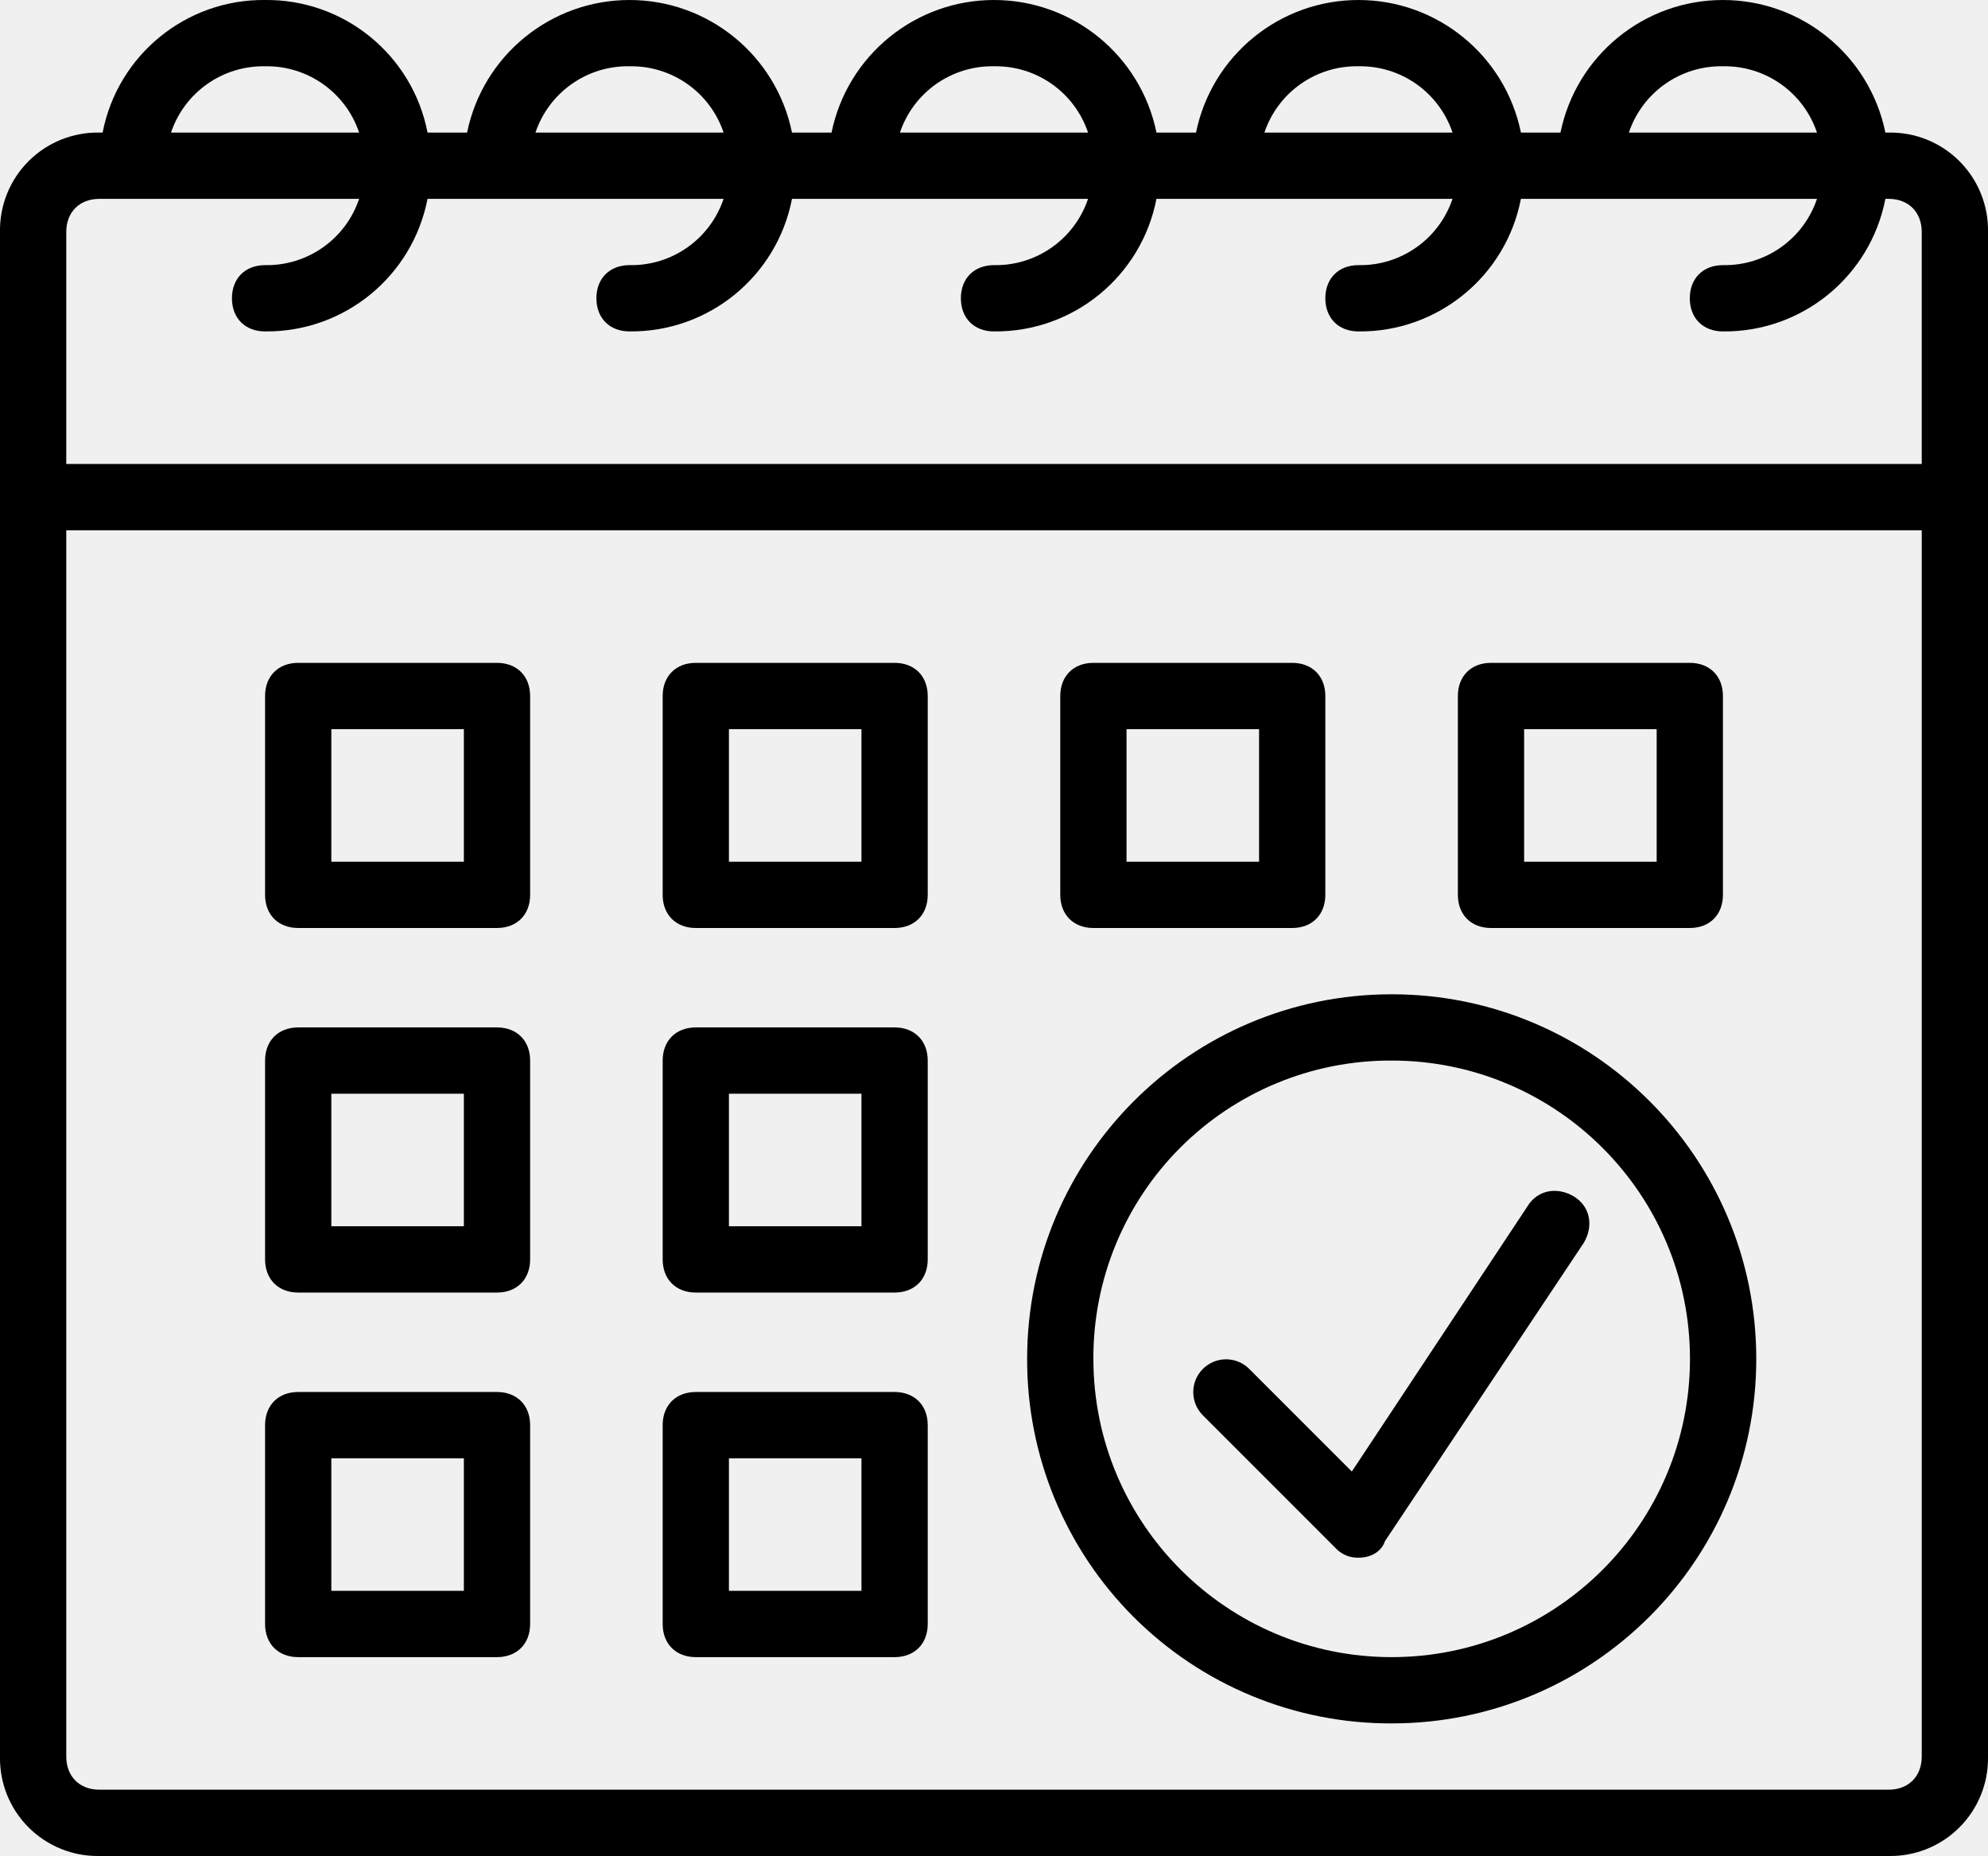
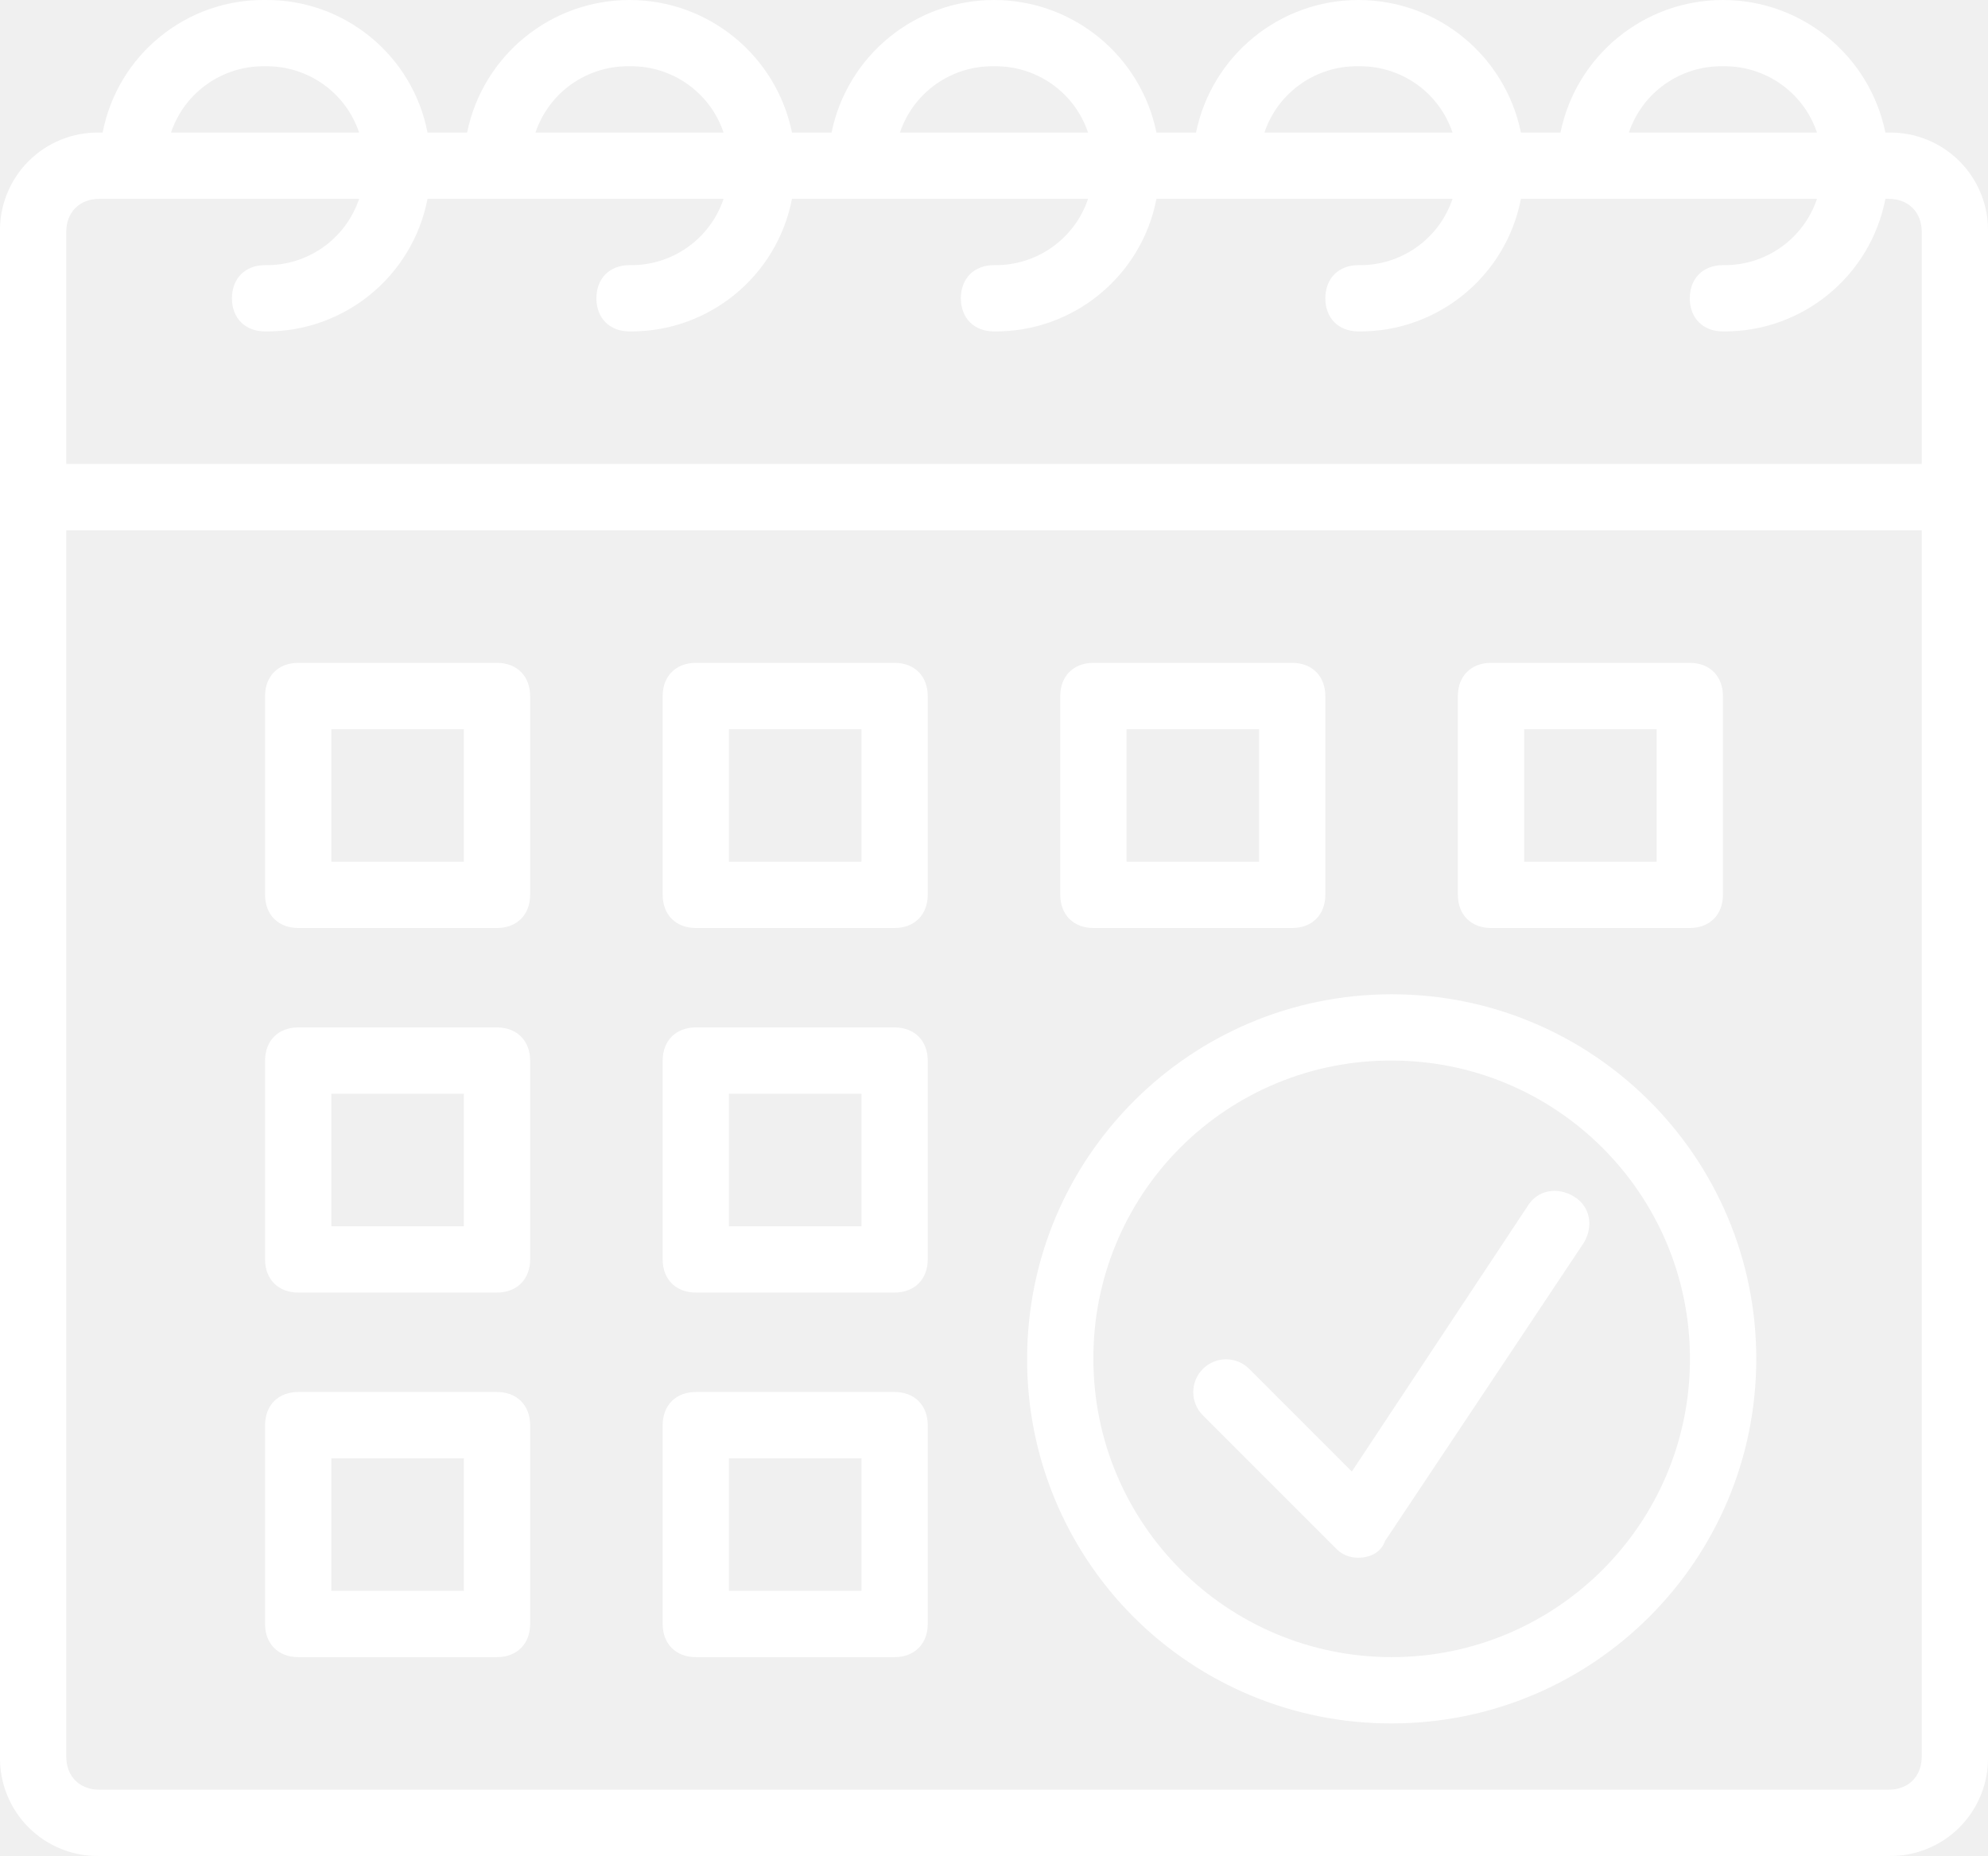
<svg xmlns="http://www.w3.org/2000/svg" width="512" height="478" viewBox="0 0 512 478">
  <defs>
    <style>
      .cls-1 {
+         fill: #ffffff;
        fill-rule: evenodd;
      }
    </style>
  </defs>
  <path class="cls-1" d="M486.4,34.143h-0.825a42.709,42.709,0,0,0-83.682,0H391.709a42.709,42.709,0,0,0-83.682,0H297.843a42.709,42.709,0,0,0-83.682,0H203.977a42.709,42.709,0,0,0-83.682,0H110.111A42.179,42.179,0,0,0,68.27,0,42.179,42.179,0,0,0,26.429,34.143H25.6A25.146,25.146,0,0,0,0,59.75V452.393A25.146,25.146,0,0,0,25.6,478H486.4A25.146,25.146,0,0,0,512,452.393V59.75A25.146,25.146,0,0,0,486.4,34.143ZM443.733,17.071a25.062,25.062,0,0,1,24.224,17.072H419.509A25.064,25.064,0,0,1,443.733,17.071Zm-93.866,0a25.062,25.062,0,0,1,24.224,17.072H325.643A25.062,25.062,0,0,1,349.867,17.071Zm-93.867,0a25.062,25.062,0,0,1,24.224,17.072H231.776A25.063,25.063,0,0,1,256,17.071Zm-93.867,0a25.062,25.062,0,0,1,24.224,17.072H137.909A25.064,25.064,0,0,1,162.133,17.071Zm-93.866,0A25.062,25.062,0,0,1,92.491,34.143H44.043A25.062,25.062,0,0,1,68.267,17.071ZM17.067,59.75c0-5.121,3.413-8.535,8.533-8.535H92.491A25.063,25.063,0,0,1,68.267,68.285c-5.12,0-8.533,3.414-8.533,8.535s3.413,8.535,8.533,8.535a42.179,42.179,0,0,0,41.841-34.143h76.25a25.064,25.064,0,0,1-24.224,17.072c-5.12,0-8.533,3.414-8.533,8.535s3.413,8.535,8.533,8.535a42.179,42.179,0,0,0,41.841-34.143h76.25A25.064,25.064,0,0,1,256,68.285c-5.12,0-8.533,3.414-8.533,8.535s3.413,8.536,8.533,8.536a42.179,42.179,0,0,0,41.841-34.142h76.25a25.064,25.064,0,0,1-24.224,17.072c-5.12,0-8.533,3.414-8.533,8.535s3.413,8.535,8.533,8.535a42.179,42.179,0,0,0,41.841-34.142h76.25a25.064,25.064,0,0,1-24.224,17.072c-5.12,0-8.533,3.414-8.533,8.535s3.413,8.535,8.533,8.535a42.179,42.179,0,0,0,41.841-34.142H486.4c5.12,0,8.533,3.414,8.533,8.535V119.5H17.067V59.75ZM494.933,452.392c0,5.121-3.413,8.535-8.533,8.535H25.6c-5.12,0-8.533-3.414-8.533-8.535V136.571H494.934V452.392h0ZM76.8,239H128c5.12,0,8.533-3.413,8.533-8.535V179.25c0-5.122-3.413-8.535-8.533-8.535H76.8c-5.12,0-8.533,3.413-8.533,8.535v51.214C68.267,235.586,71.68,239,76.8,239Zm8.533-51.214h34.133v34.143H85.333V187.785ZM179.2,239h51.2c5.12,0,8.533-3.413,8.533-8.535V179.25c0-5.122-3.413-8.535-8.533-8.535H179.2c-5.12,0-8.533,3.413-8.533,8.535v51.214C170.667,235.586,174.08,239,179.2,239Zm8.533-51.214h34.133v34.143H187.733V187.785ZM281.6,239h51.2c5.12,0,8.533-3.413,8.533-8.535V179.25c0-5.122-3.413-8.535-8.533-8.535H281.6c-5.12,0-8.533,3.413-8.533,8.535v51.214C273.067,235.586,276.48,239,281.6,239Zm8.533-51.214h34.133v34.143H290.133V187.785ZM384,239h51.2c5.12,0,8.533-3.413,8.533-8.535V179.25c0-5.122-3.413-8.535-8.533-8.535H384c-5.12,0-8.533,3.413-8.533,8.535v51.214C375.467,235.586,378.88,239,384,239Zm8.533-51.214h34.133v34.143H392.533V187.785ZM76.8,332.892H128c5.12,0,8.533-3.413,8.533-8.535V273.143c0-5.121-3.413-8.535-8.533-8.535H76.8c-5.12,0-8.533,3.414-8.533,8.535v51.214C68.267,329.478,71.68,332.892,76.8,332.892Zm8.533-51.214h34.133v34.143H85.333V281.678ZM179.2,332.892h51.2c5.12,0,8.533-3.413,8.533-8.535V273.143c0-5.121-3.413-8.535-8.533-8.535H179.2c-5.12,0-8.533,3.414-8.533,8.535v51.214C170.667,329.478,174.08,332.892,179.2,332.892Zm8.533-51.214h34.133v34.143H187.733V281.678ZM76.8,426.785H128c5.12,0,8.533-3.414,8.533-8.536V367.035c0-5.121-3.413-8.535-8.533-8.535H76.8c-5.12,0-8.533,3.414-8.533,8.535v51.214C68.267,423.371,71.68,426.785,76.8,426.785Zm8.533-51.215h34.133v34.143H85.333V375.57ZM179.2,426.785h51.2c5.12,0,8.533-3.414,8.533-8.536V367.035c0-5.121-3.413-8.535-8.533-8.535H179.2c-5.12,0-8.533,3.414-8.533,8.535v51.214C170.667,423.371,174.08,426.785,179.2,426.785Zm8.533-51.215h34.133v34.143H187.733V375.57ZM358.4,443.856a93.893,93.893,0,1,0-93.867-93.893A93.609,93.609,0,0,0,358.4,443.856Zm0-170.714a76.822,76.822,0,1,1-76.8,76.821A76.49,76.49,0,0,1,358.4,273.142ZM343.893,398.617a7.745,7.745,0,0,0,5.973,2.56c3.413,0,5.973-1.707,6.827-4.268l51.2-76.821c2.56-4.268,1.707-9.39-2.56-11.95s-9.387-1.708-11.947,2.56l-45.227,68.286-26.453-26.46a8.449,8.449,0,0,0-11.947,11.95Z" />
</svg>
